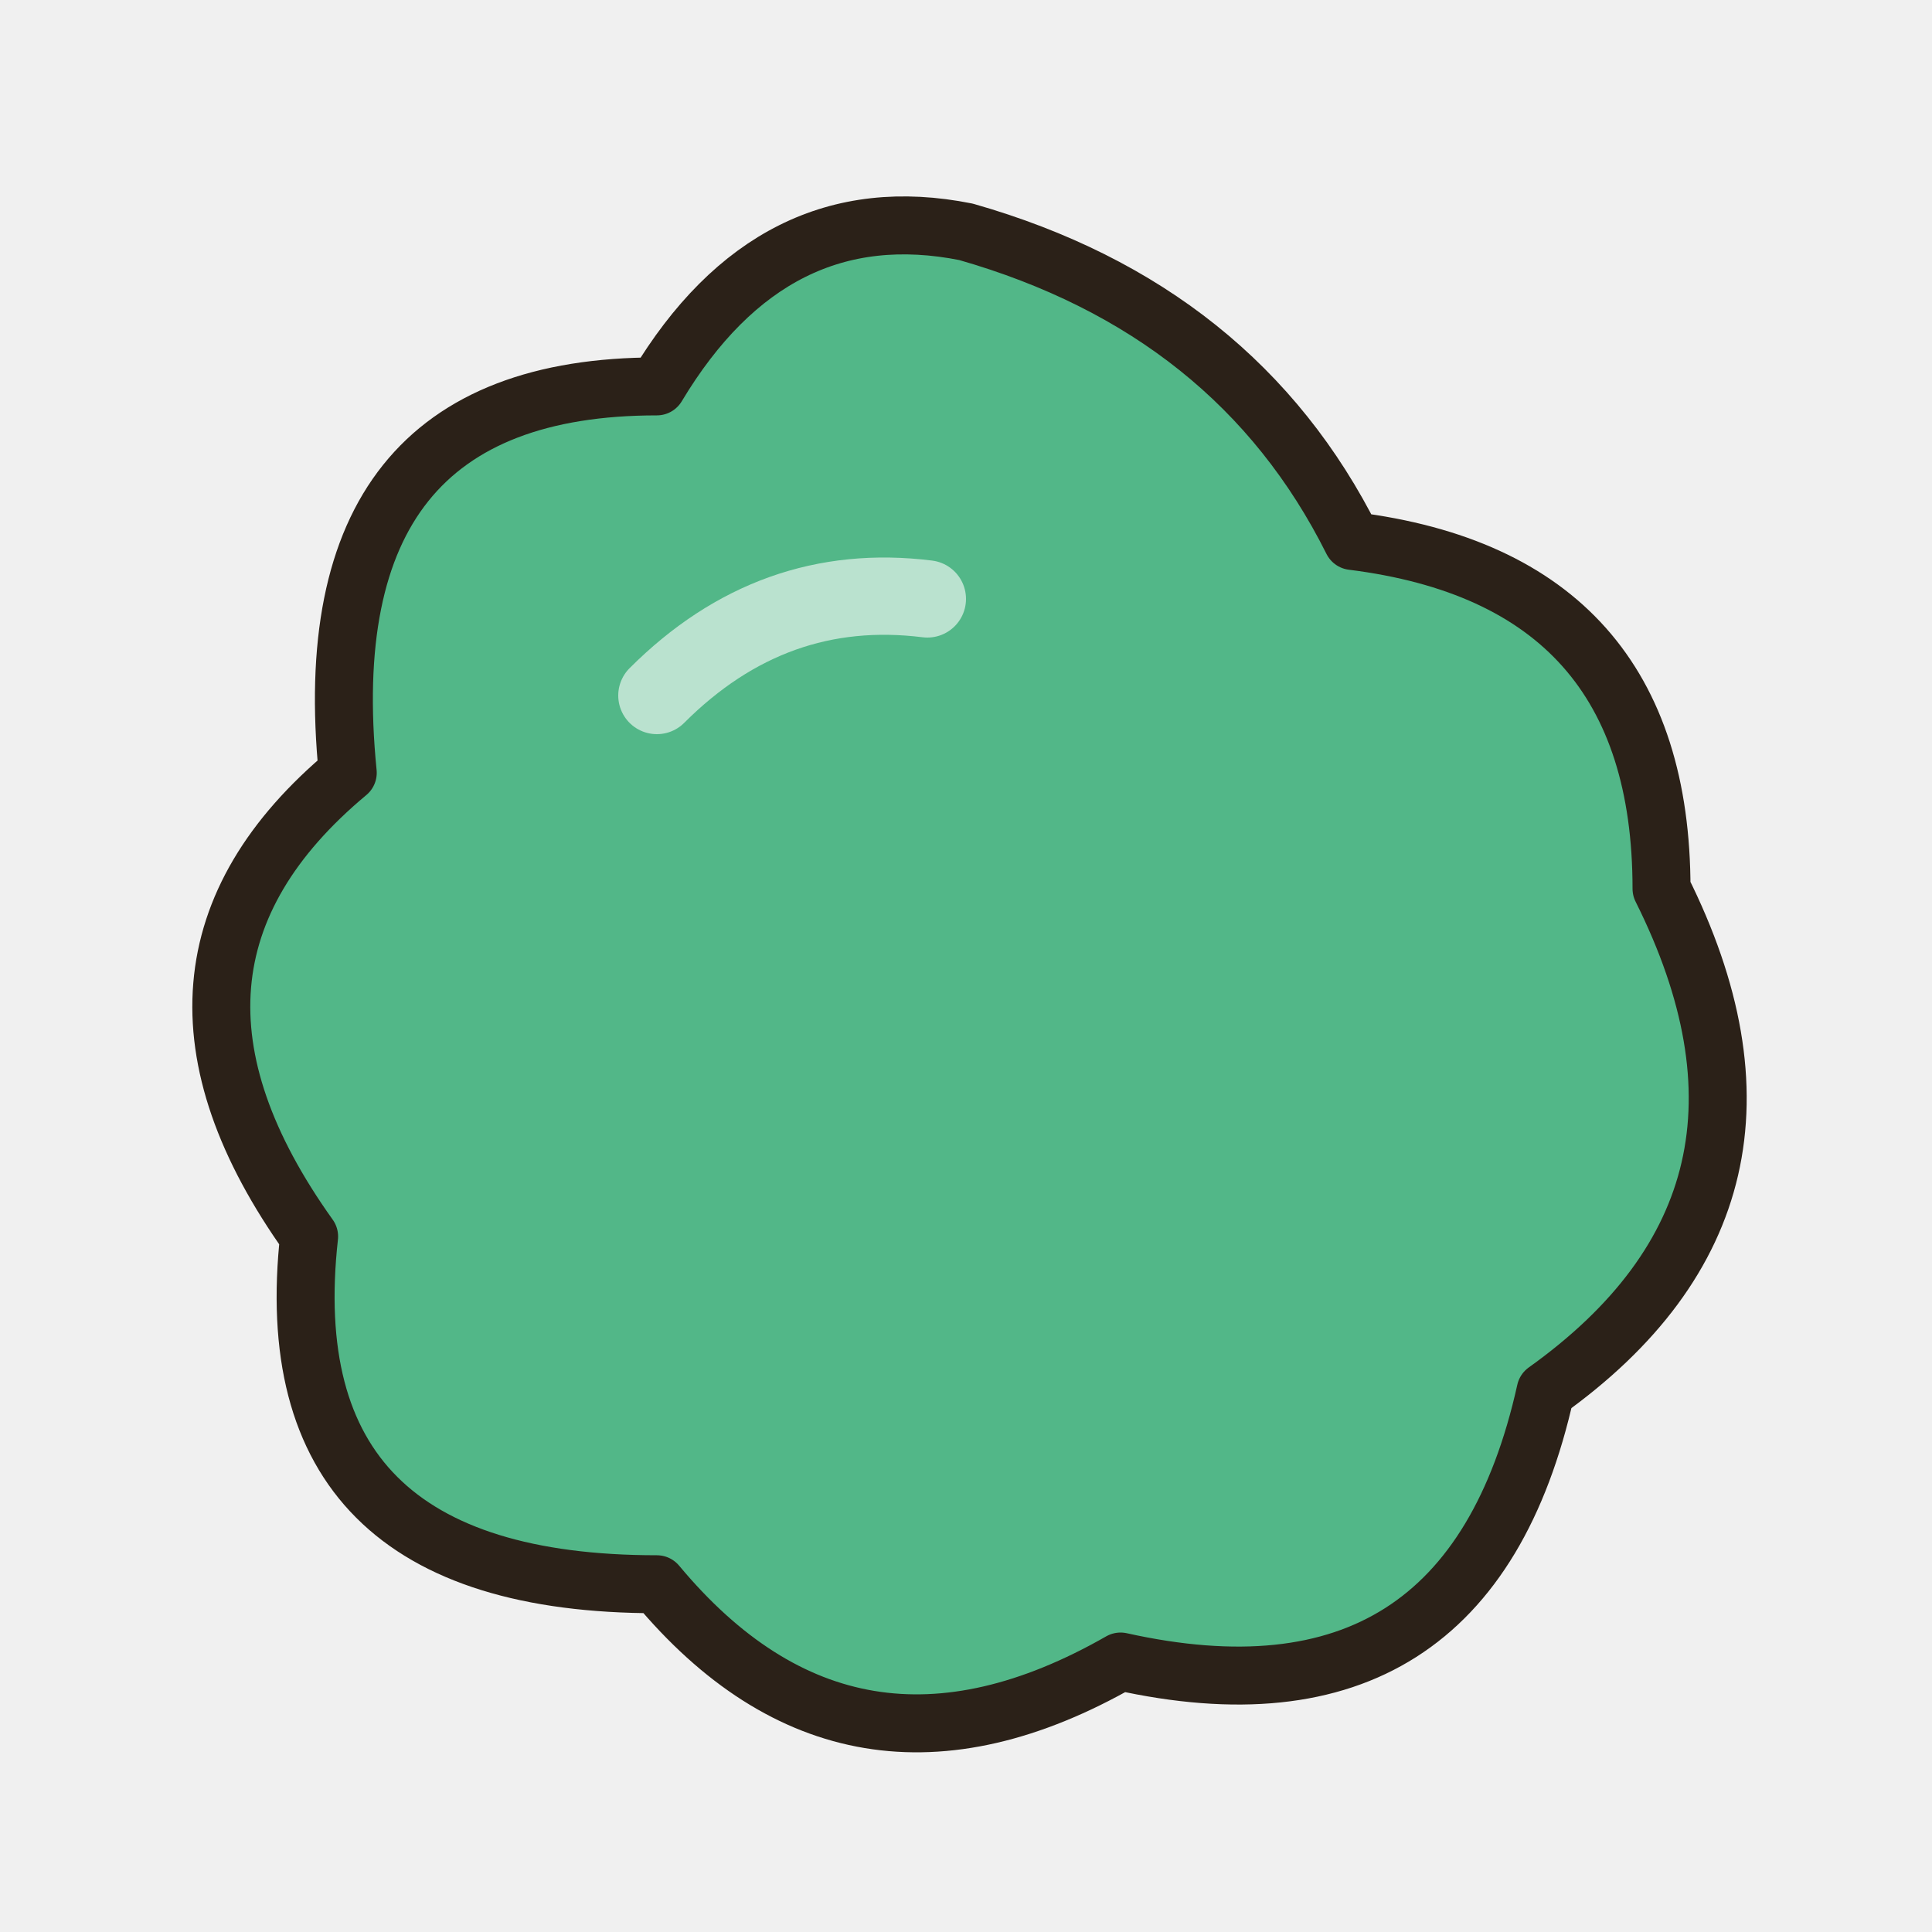
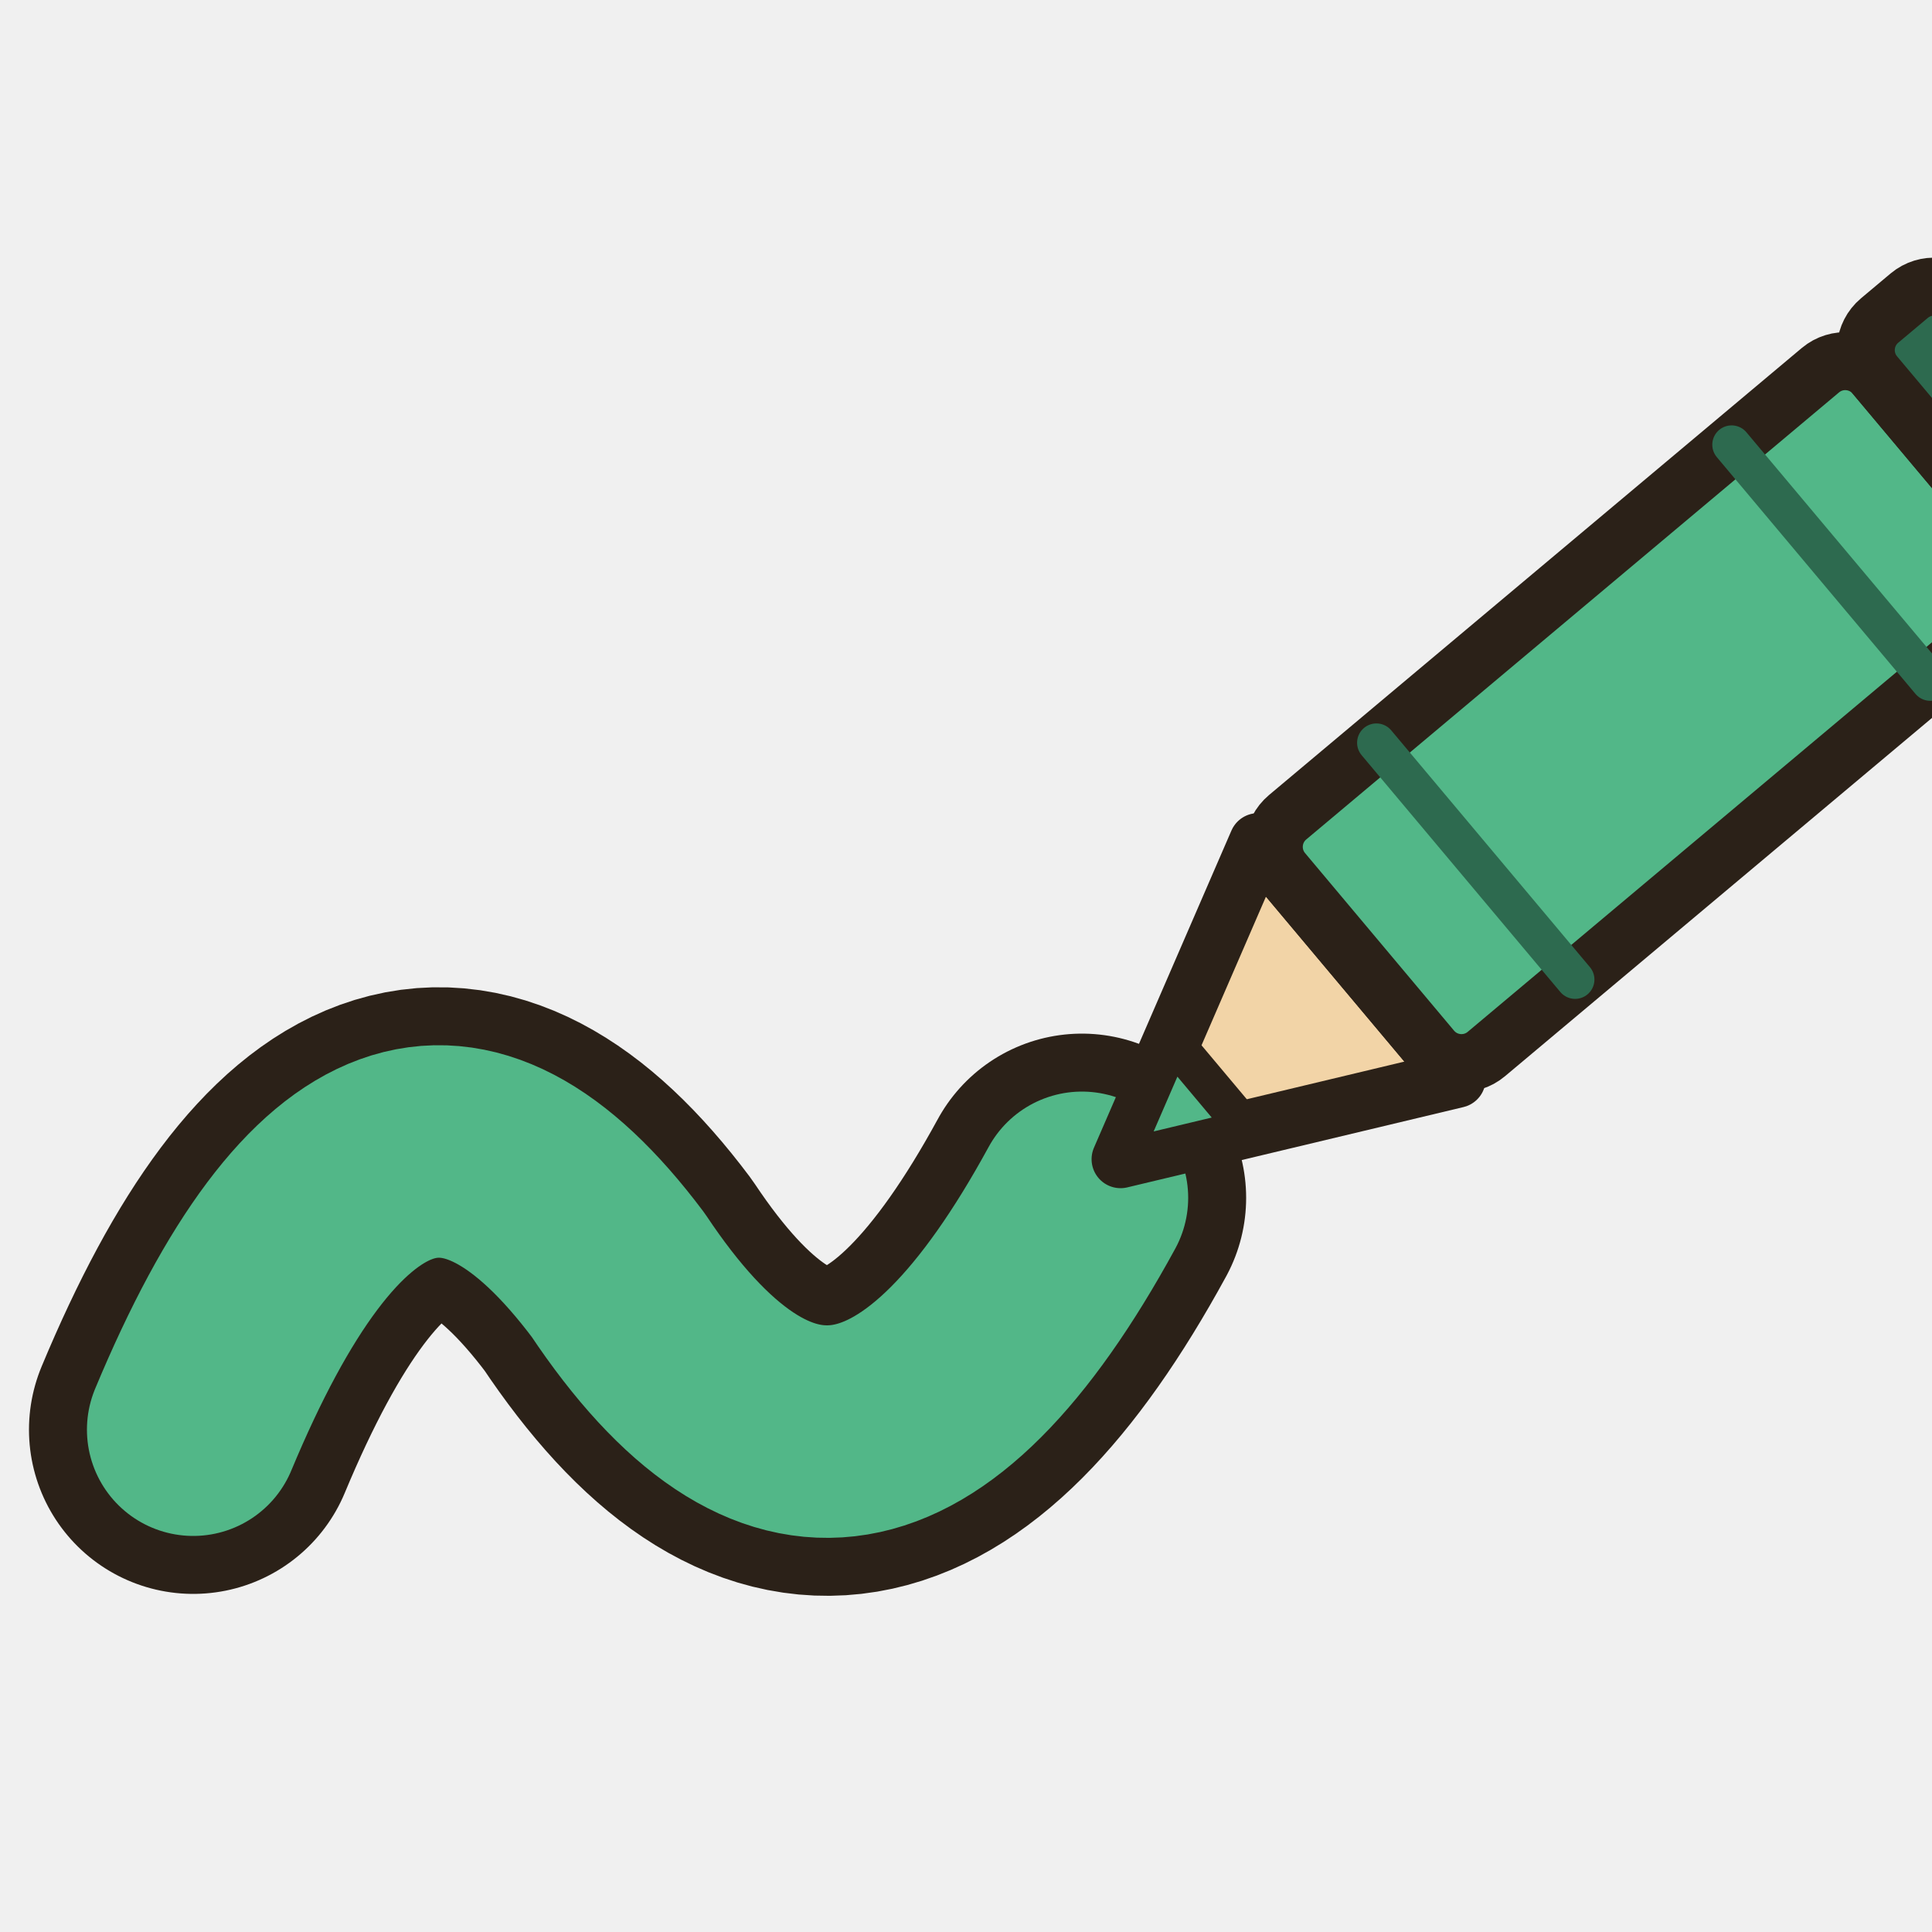
<svg xmlns="http://www.w3.org/2000/svg" viewBox="0 0 100 100">
  <g fill="none" stroke="#2b2118" stroke-width="3" stroke-linecap="round" stroke-linejoin="round">
-     <path d="M50 12 Q64 16 70 28 Q86 30 86 46 Q94 62 80 72 Q76 90 58 86 Q44 94 34 82 Q14 82 16 64 Q6 50 18 40 Q16 20 34 20 Q40 10 50 12Z" fill="#52b788" />
-     <path d="M34 36 Q40 30 48 31" stroke="#fff" stroke-width="4" opacity=".6" />
+     <path d="M10 74 Q20 50 32 66 Q44 84 56 62" stroke="#2b2118" stroke-width="17" />
+     <path d="M10 74 Q20 50 32 66 Q44 84 56 62" stroke="#52b788" stroke-width="11" />
+     <g transform="translate(58 60) rotate(-40)">
+       <path d="M0 0 L16 -8 L16 8Z" fill="#f2d4a7" />
+       <path d="M0 0 L6 -3 L6 3Z" fill="#52b788" stroke-width="2" />
+       <rect x="16" y="-8" width="40" height="16" rx="2" fill="#52b788" />
+       <path d="M24 -8 L24 8 M48 -8 L48 8" stroke="#2d6a4f" stroke-width="2" />
+       <rect x="56" y="-8" width="6" height="16" rx="2" fill="#2d6a4f" />
+     </g>
  </g>
</svg>
